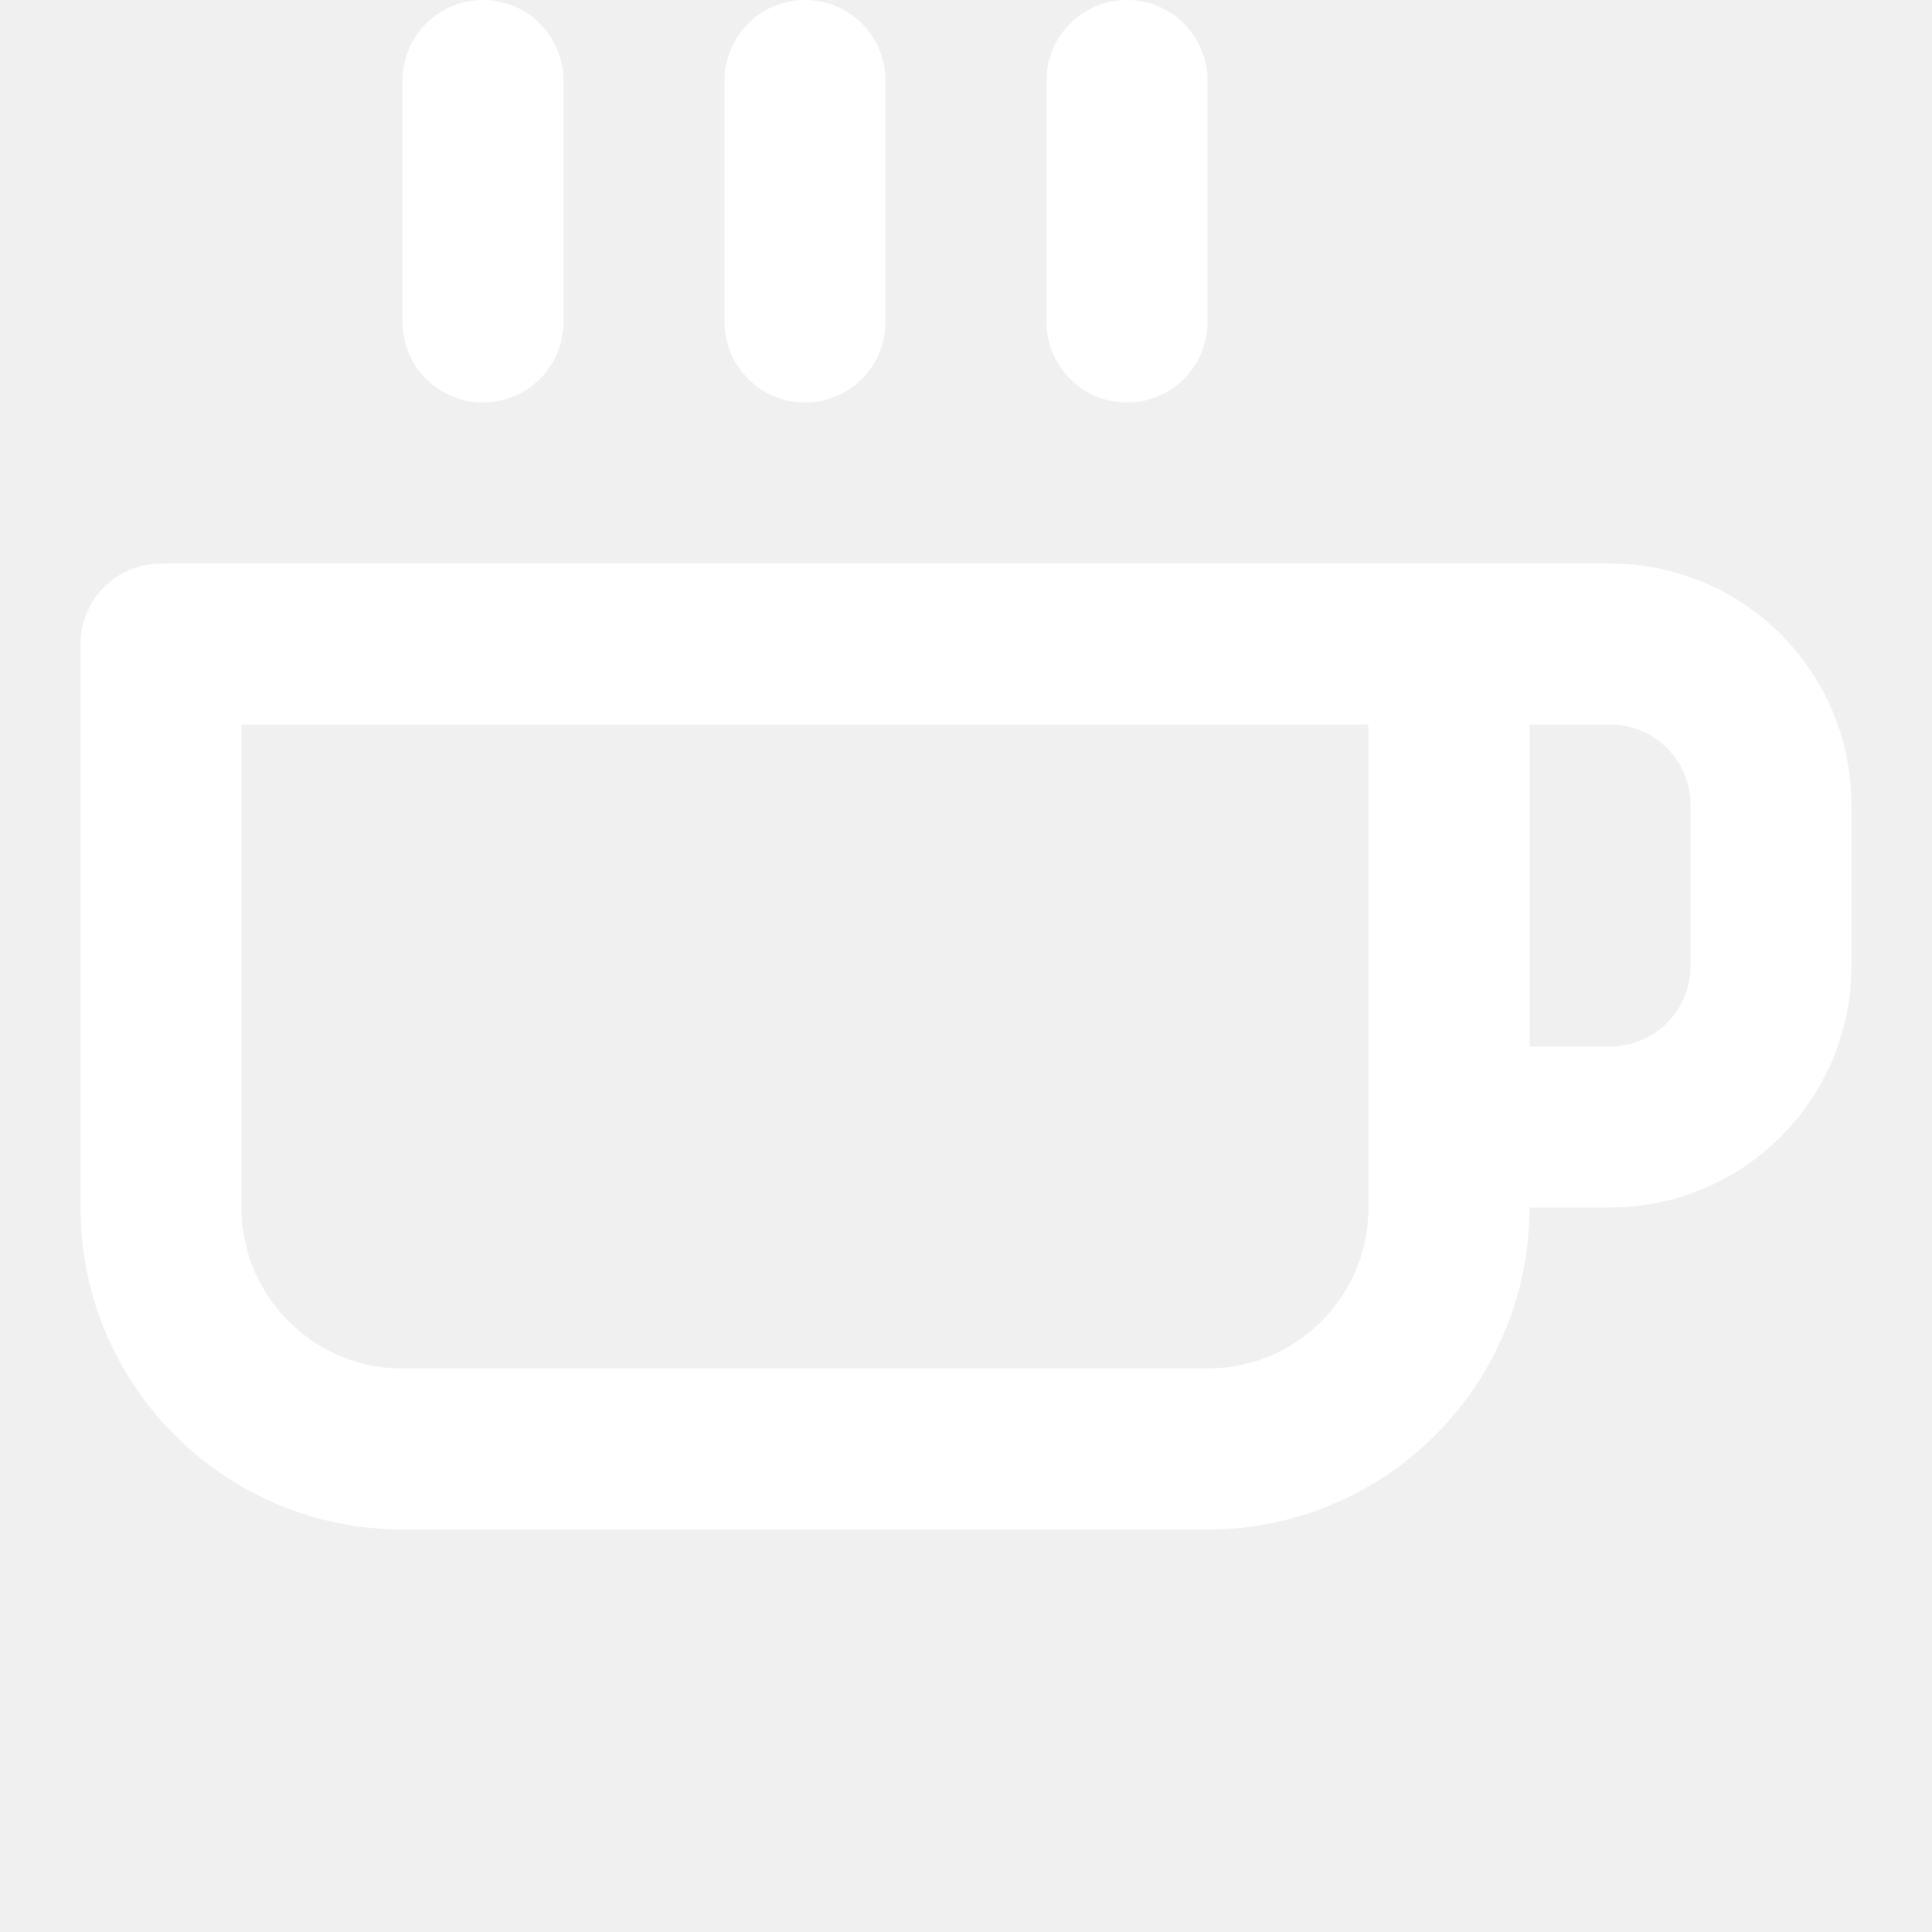
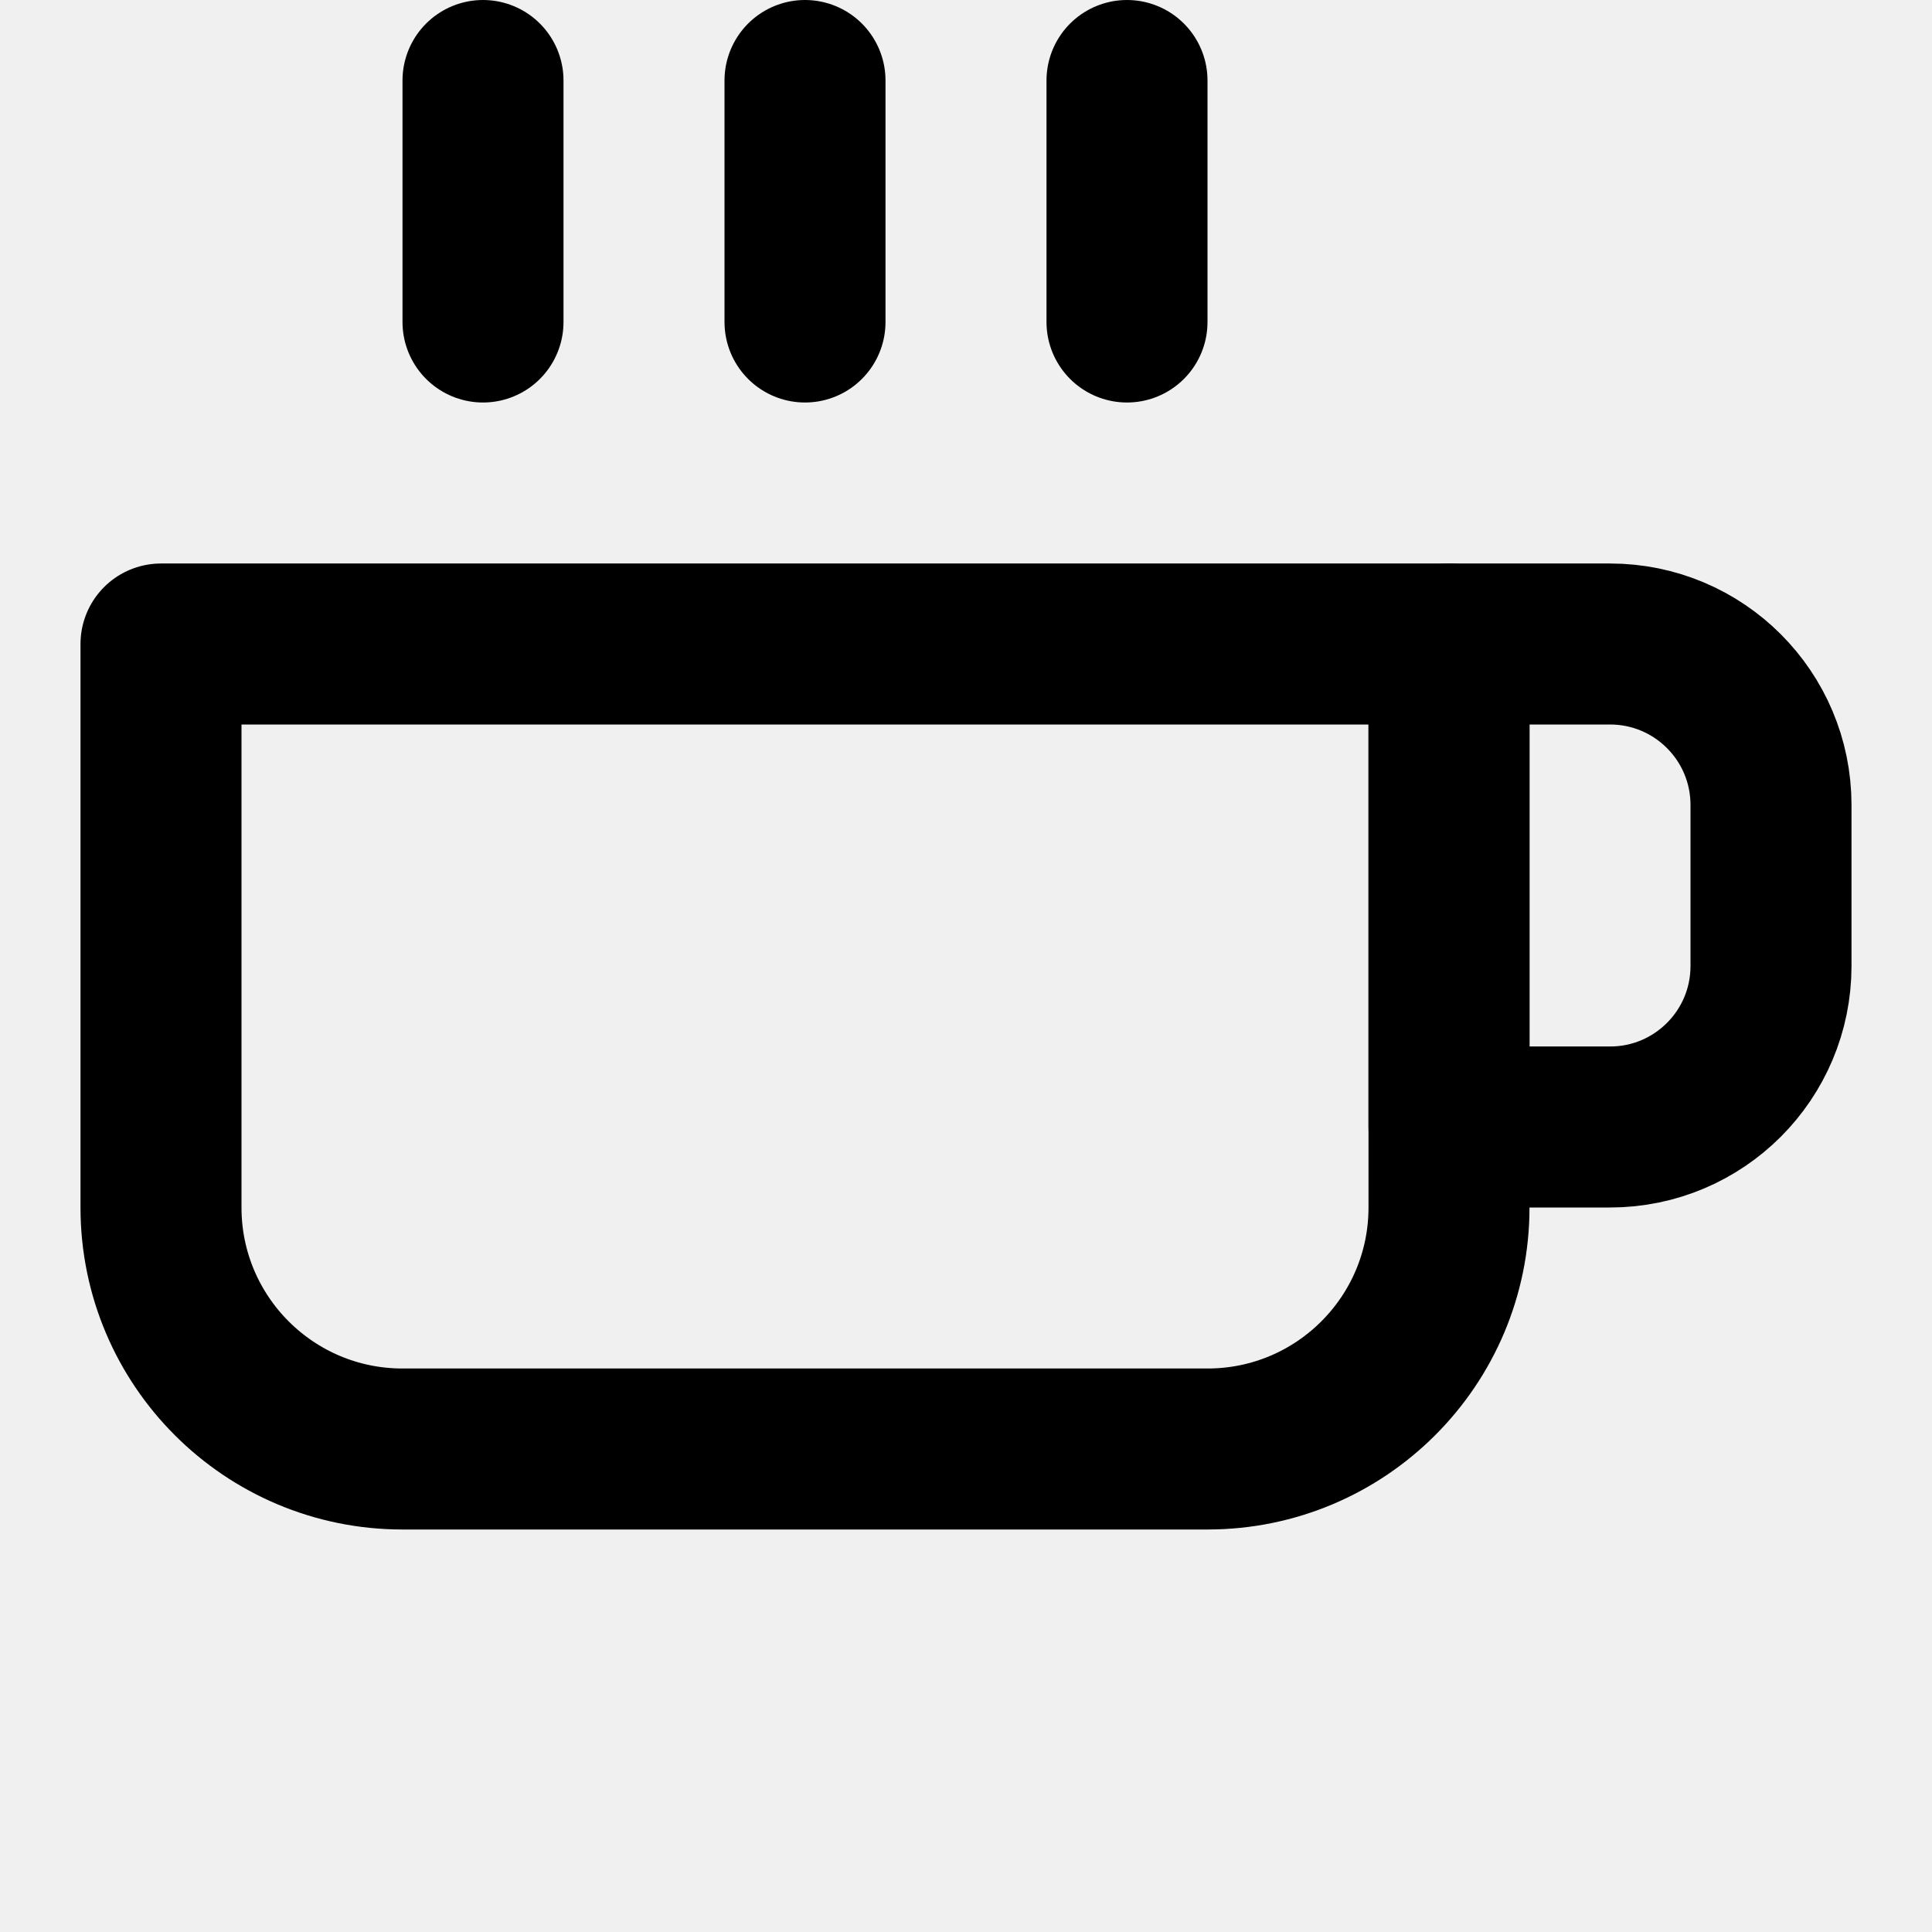
- <svg xmlns="http://www.w3.org/2000/svg" width="24" height="24" viewBox="0 0 24 24" fill="white">
-   <path d="M18 8H20C21.105 8 22 8.895 22 10V12C22 13.105 21.105 14 20 14H18V8Z" stroke="white" stroke-width="2" stroke-linecap="round" stroke-linejoin="round" fill="none" />
-   <path d="M2 8H18V15C18 16.657 16.657 18 15 18H5C3.343 18 2 16.657 2 15V8Z" stroke="white" stroke-width="2" stroke-linecap="round" stroke-linejoin="round" fill="none" />
-   <path d="M6 1V4" stroke="white" stroke-width="2" stroke-linecap="round" stroke-linejoin="round" />
-   <path d="M10 1V4" stroke="white" stroke-width="2" stroke-linecap="round" stroke-linejoin="round" />
-   <path d="M14 1V4" stroke="white" stroke-width="2" stroke-linecap="round" stroke-linejoin="round" />
+ <svg xmlns="http://www.w3.org/2000/svg" width="24" height="24" viewBox="0 0 24 24" fill="none">
+   <path d="M18 8H20C21.105 8 22 8.895 22 10V12C22 13.105 21.105 14 20 14H18V8Z" stroke="currentColor" stroke-width="2" stroke-linecap="round" stroke-linejoin="round" />
+   <path d="M2 8H18V15C18 16.657 16.657 18 15 18H5C3.343 18 2 16.657 2 15V8Z" stroke="currentColor" stroke-width="2" stroke-linecap="round" stroke-linejoin="round" />
+   <path d="M6 1V4" stroke="currentColor" stroke-width="2" stroke-linecap="round" stroke-linejoin="round" />
+   <path d="M10 1V4" stroke="currentColor" stroke-width="2" stroke-linecap="round" stroke-linejoin="round" />
+   <path d="M14 1V4" stroke="currentColor" stroke-width="2" stroke-linecap="round" stroke-linejoin="round" />
</svg>
